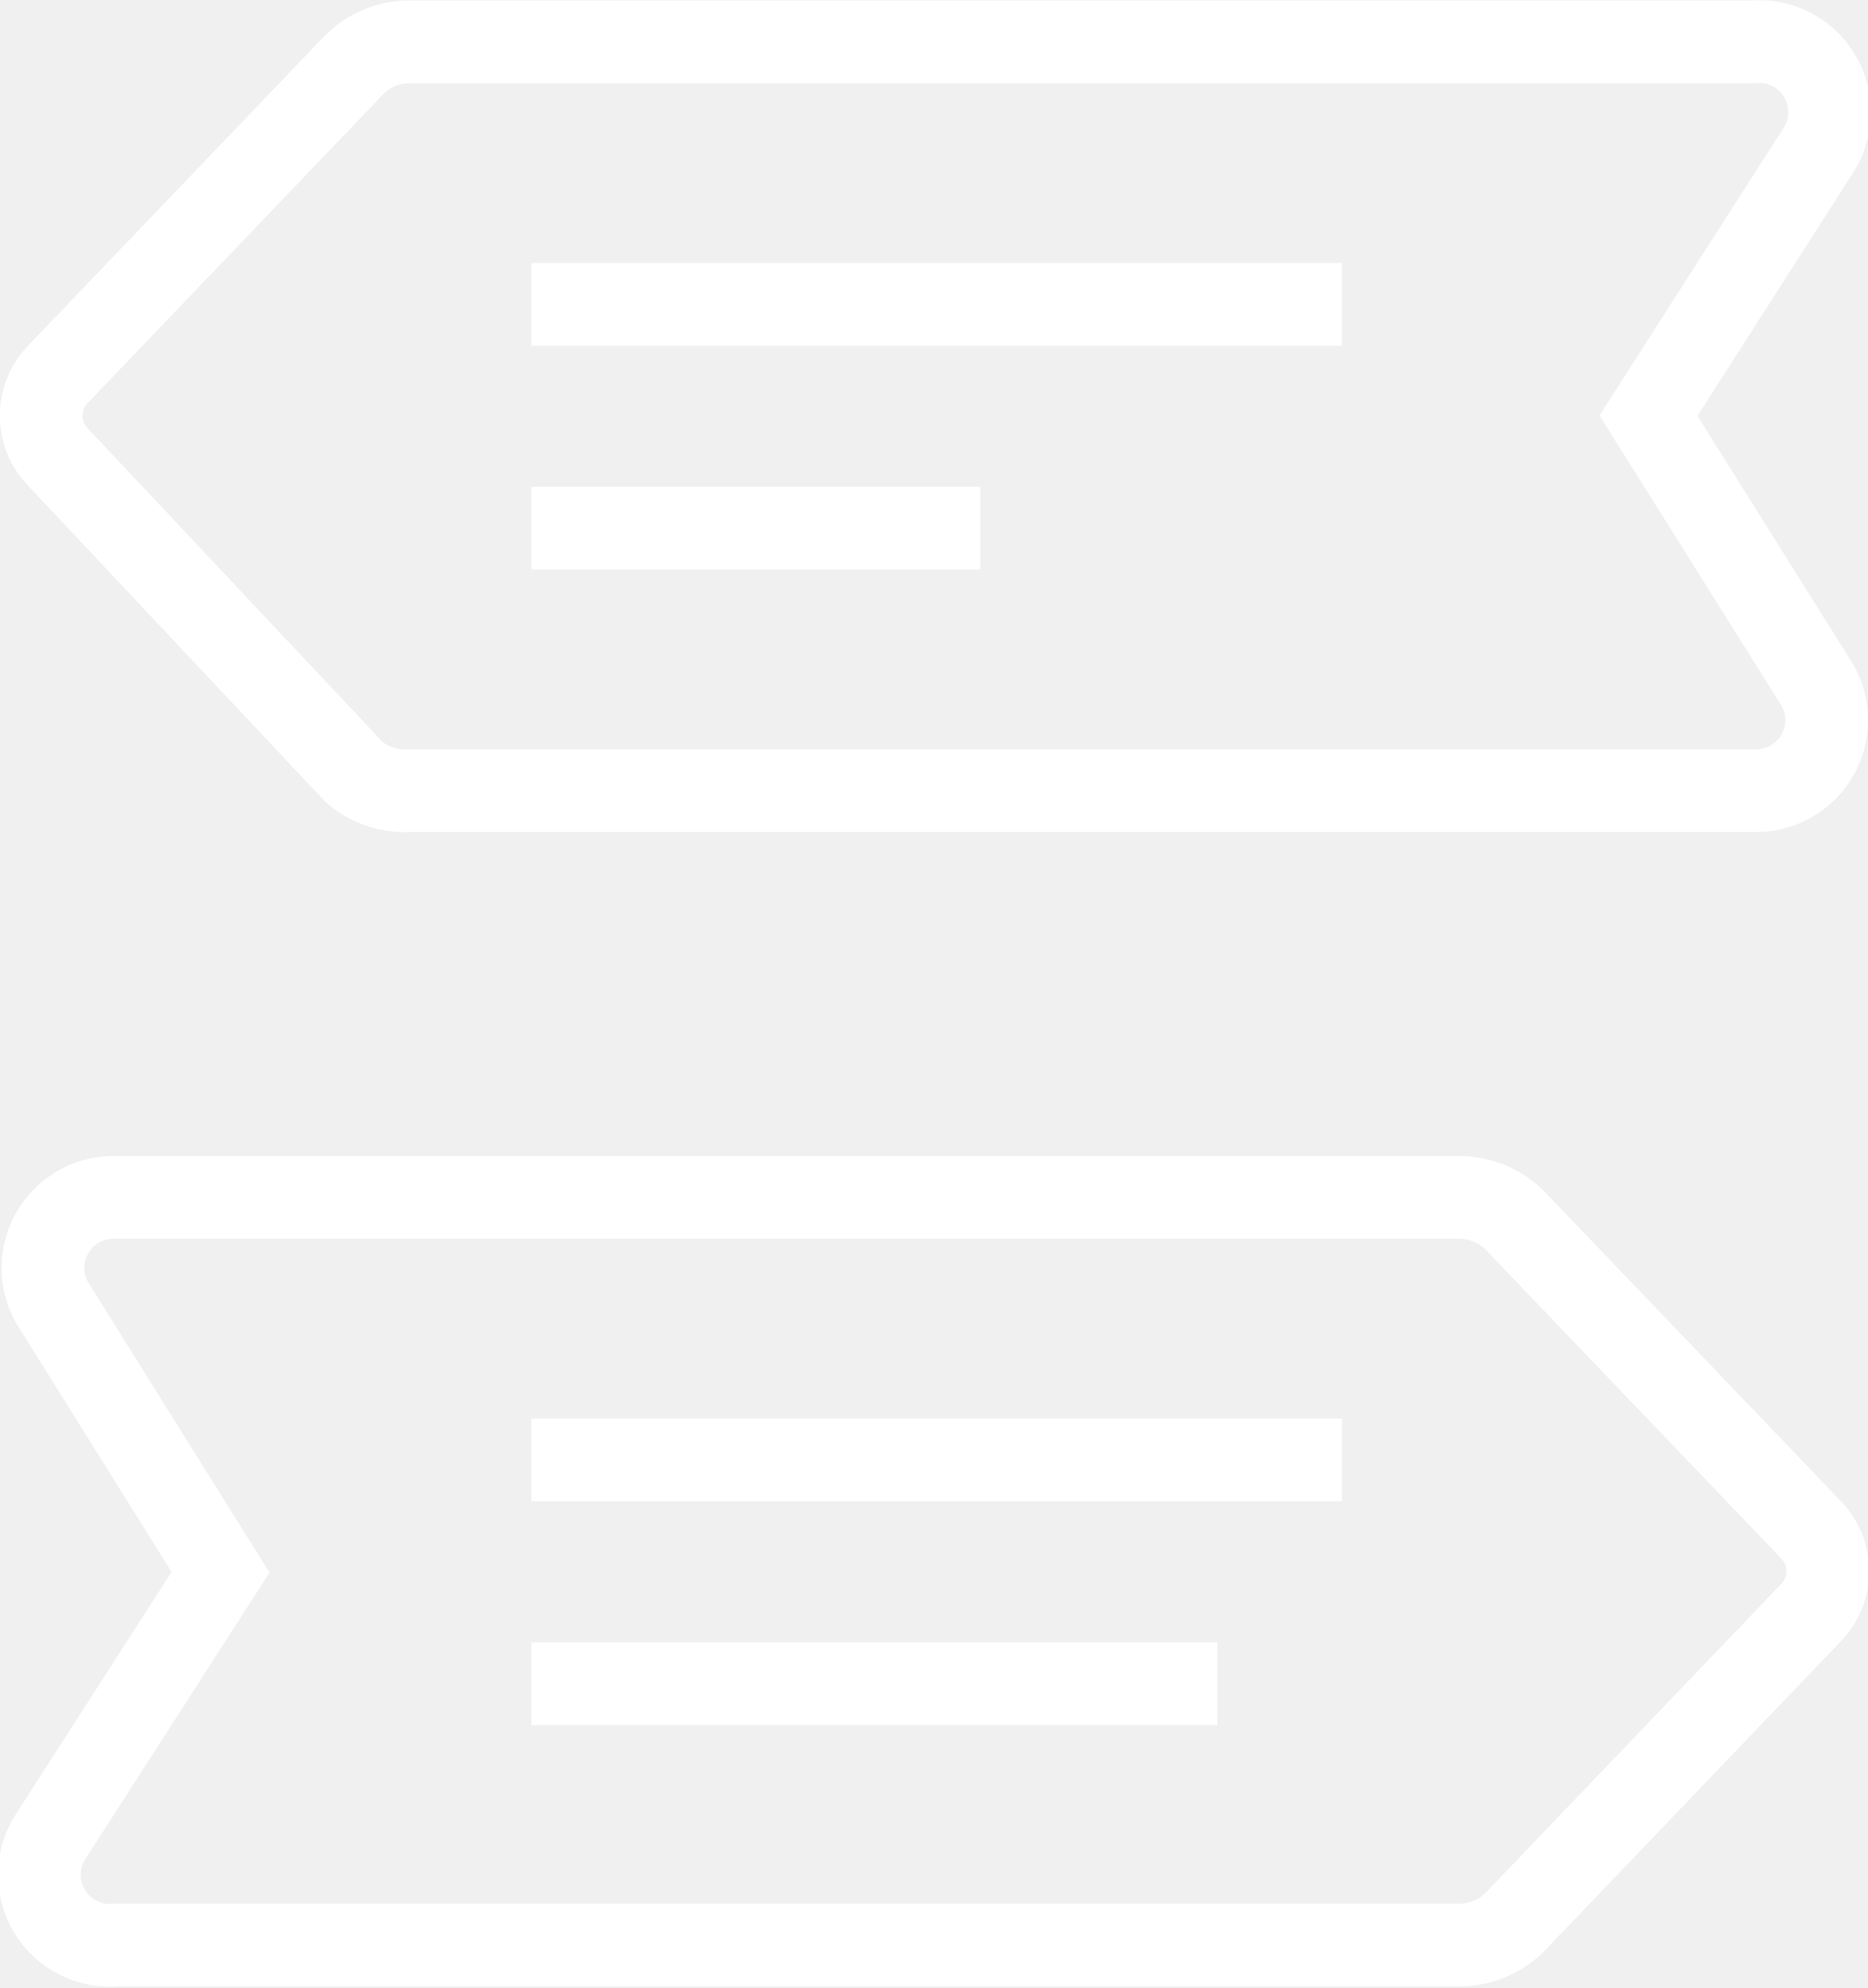
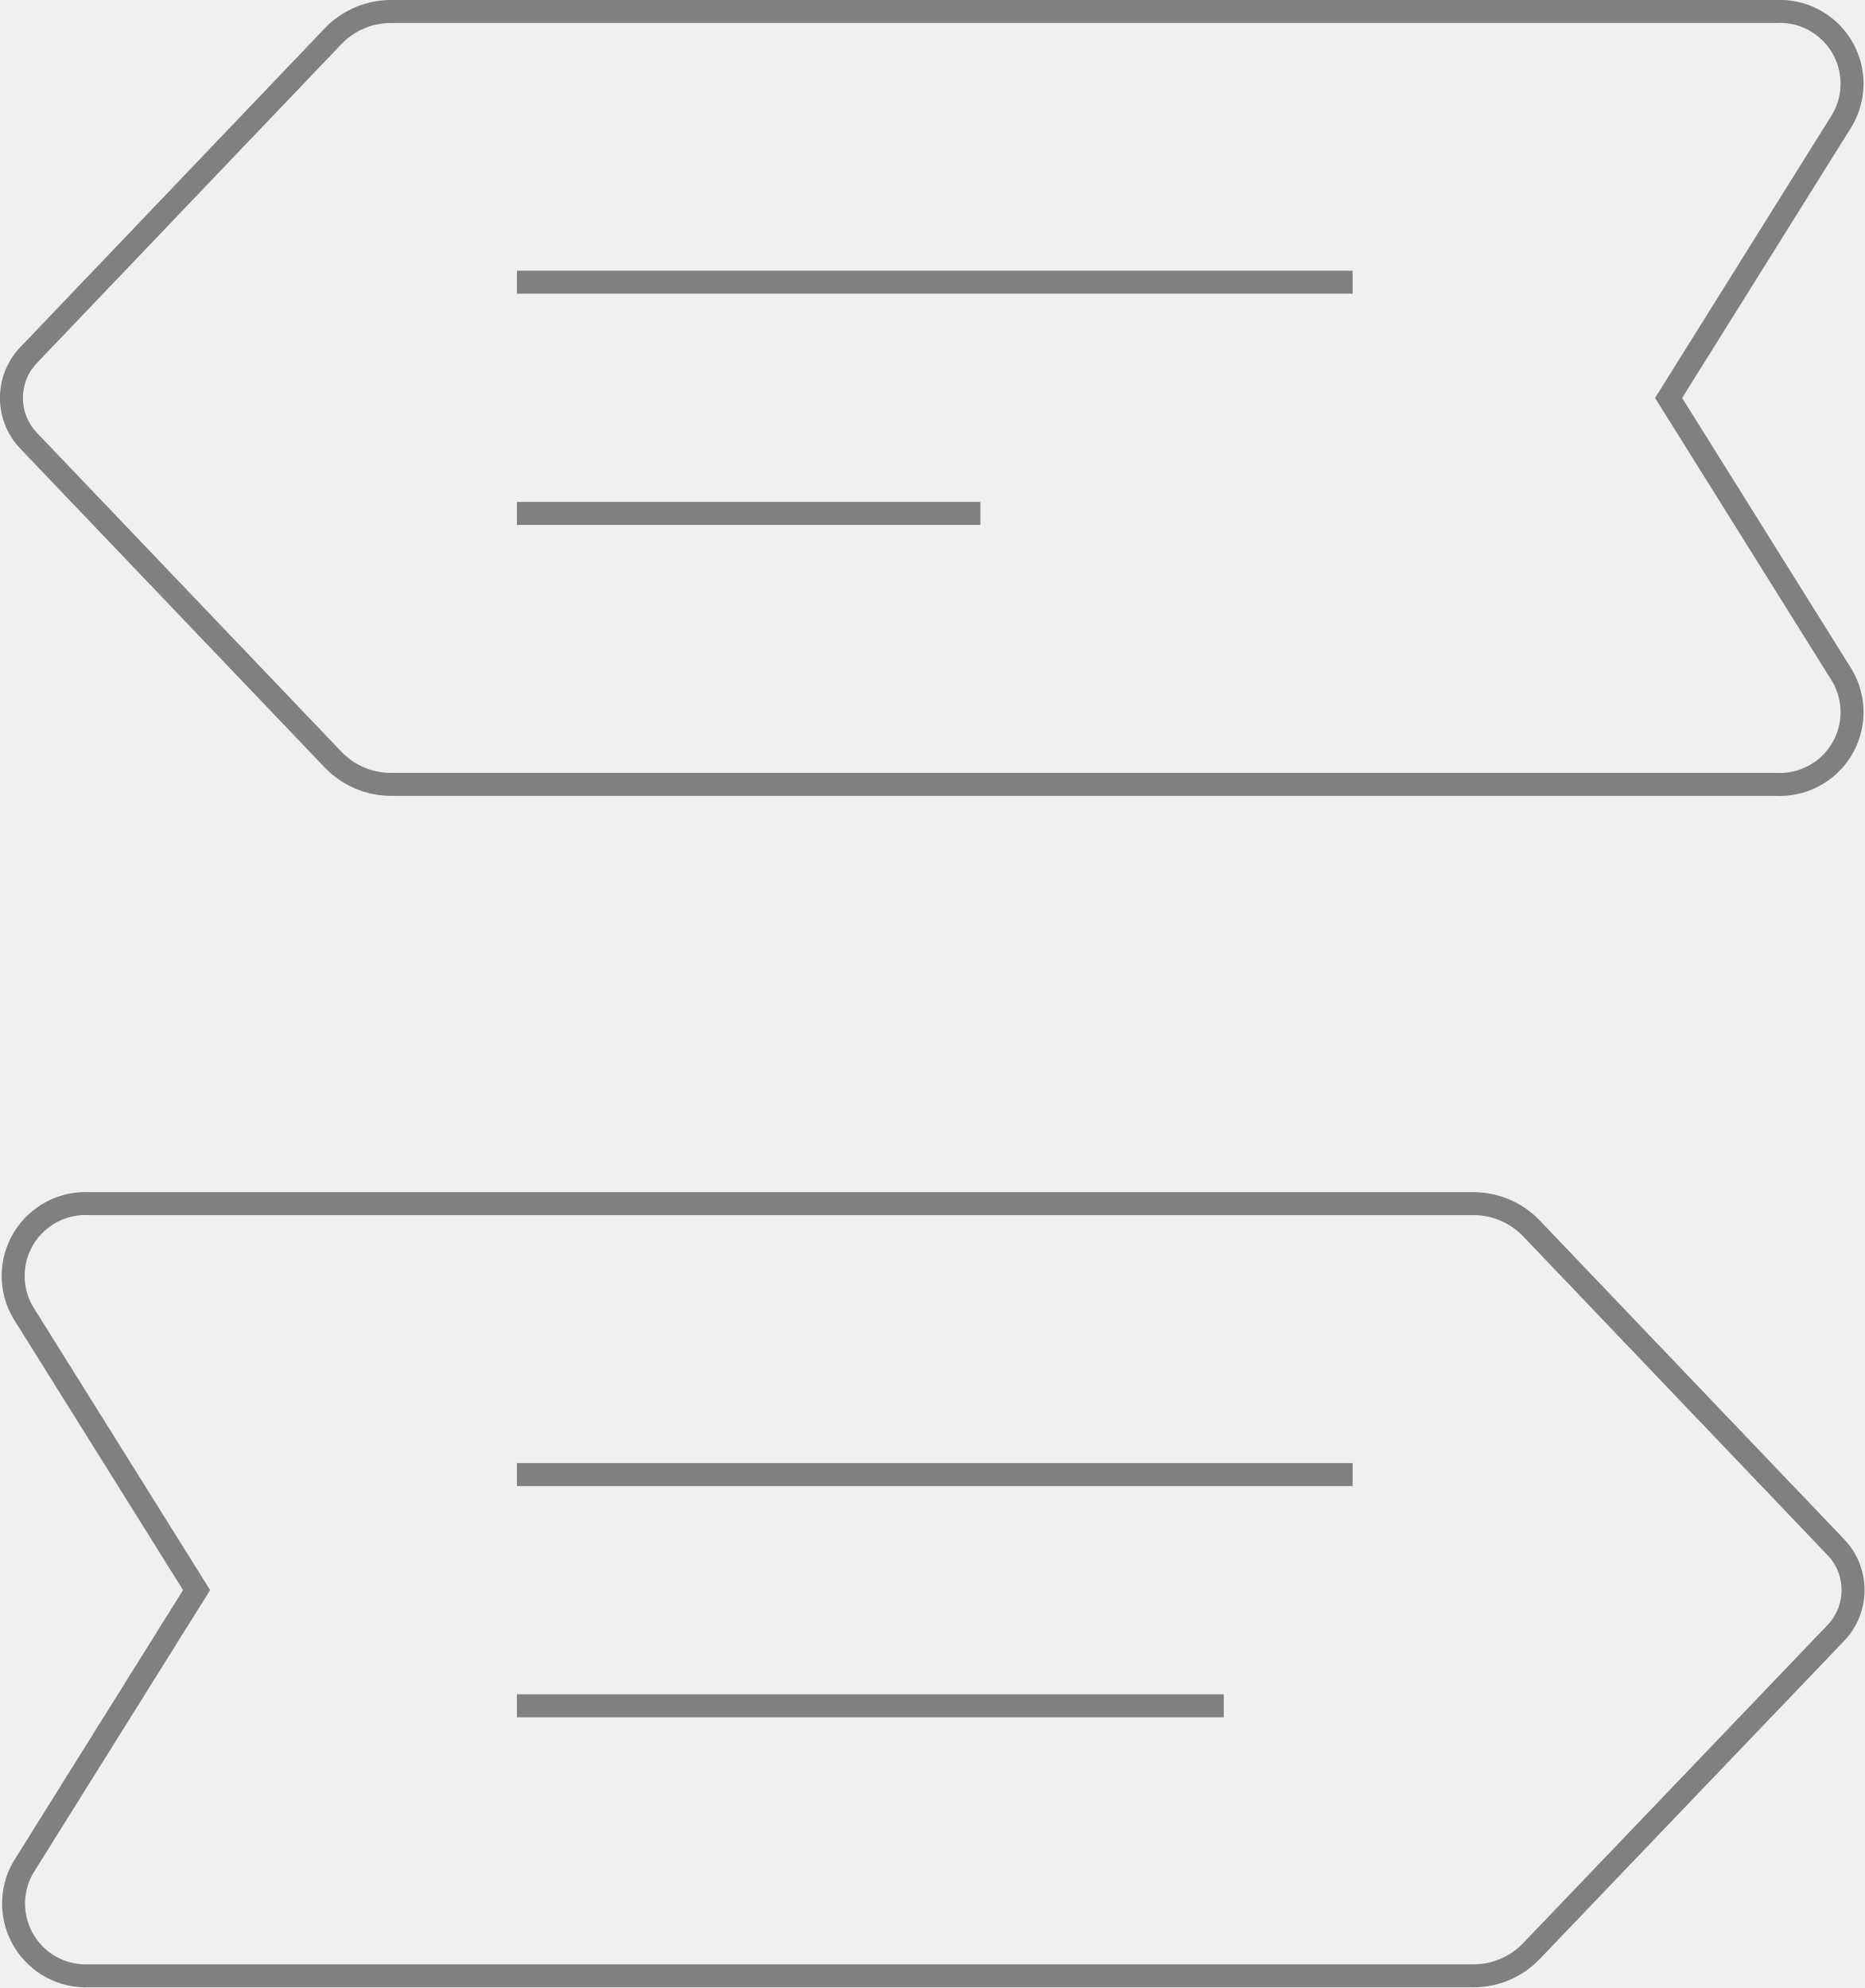
- <svg xmlns="http://www.w3.org/2000/svg" viewBox="0 0 16.94 18.03">
+ <svg xmlns="http://www.w3.org/2000/svg" viewBox="0 0 81.19 86.58">
  <defs>
-     <style>.cls-1{fill:none;stroke:#fff;stroke-miterlimit:10;stroke-width:0.75px;}</style>
+     <style>.cls-1{fill:none;stroke:gray;stroke-miterlimit:10;}</style>
  </defs>
  <g id="Layer_2" data-name="Layer 2">
    <g id="Layer_1-2" data-name="Layer 1">
-       <path class="cls-1" d="M15.89,7.17H3.72A.7.7,0,0,1,3.21,7L.53,4.15a.54.54,0,0,1,0-.76L3.21.59A.7.7,0,0,1,3.72.38H15.89a.64.64,0,0,1,.59,1L14.95,3.77l1.53,2.44A.64.64,0,0,1,15.89,7.17Z" />
-       <path class="cls-1" d="M1.06,10.86H13.23a.71.71,0,0,1,.51.21l2.68,2.8a.54.54,0,0,1,0,.76l-2.68,2.8a.71.71,0,0,1-.51.21H1.06a.64.64,0,0,1-.59-1L2,14.26.47,11.81A.64.64,0,0,1,1.06,10.86Z" />
-       <line class="cls-1" x1="4.82" y1="2.76" x2="12.17" y2="2.76" />
-       <line class="cls-1" x1="4.82" y1="4.79" x2="8.89" y2="4.79" />
-       <line class="cls-1" x1="4.82" y1="13.24" x2="12.17" y2="13.24" />
-       <line class="cls-1" x1="4.82" y1="15.27" x2="11.04" y2="15.27" />
+       <path class="cls-1" d="M77.31,34.16H17.05a3.49,3.49,0,0,1-2.52-1.05L1.27,19.22a2.7,2.7,0,0,1,0-3.78L14.53,1.55A3.49,3.49,0,0,1,17.05.5H77.31a3.15,3.15,0,0,1,2.91,4.73l-7.56,12.1,7.56,12.1A3.15,3.15,0,0,1,77.31,34.16Z" />
+       <path class="cls-1" d="M3.88,52.42H64.14a3.49,3.49,0,0,1,2.52,1.05L79.92,67.36a2.7,2.7,0,0,1,0,3.78L66.66,85a3.49,3.49,0,0,1-2.52,1.05H3.88A3.15,3.15,0,0,1,1,81.35l7.56-12.1L1,57.15A3.15,3.15,0,0,1,3.88,52.42Z" />
+       <line class="cls-1" x1="22.51" y1="12.29" x2="58.9" y2="12.29" />
+       <line class="cls-1" x1="22.51" y1="22.36" x2="42.69" y2="22.36" />
+       <line class="cls-1" x1="22.51" y1="64.22" x2="58.9" y2="64.22" />
+       <line class="cls-1" x1="22.51" y1="74.29" x2="53.29" y2="74.29" />
    </g>
  </g>
</svg>
